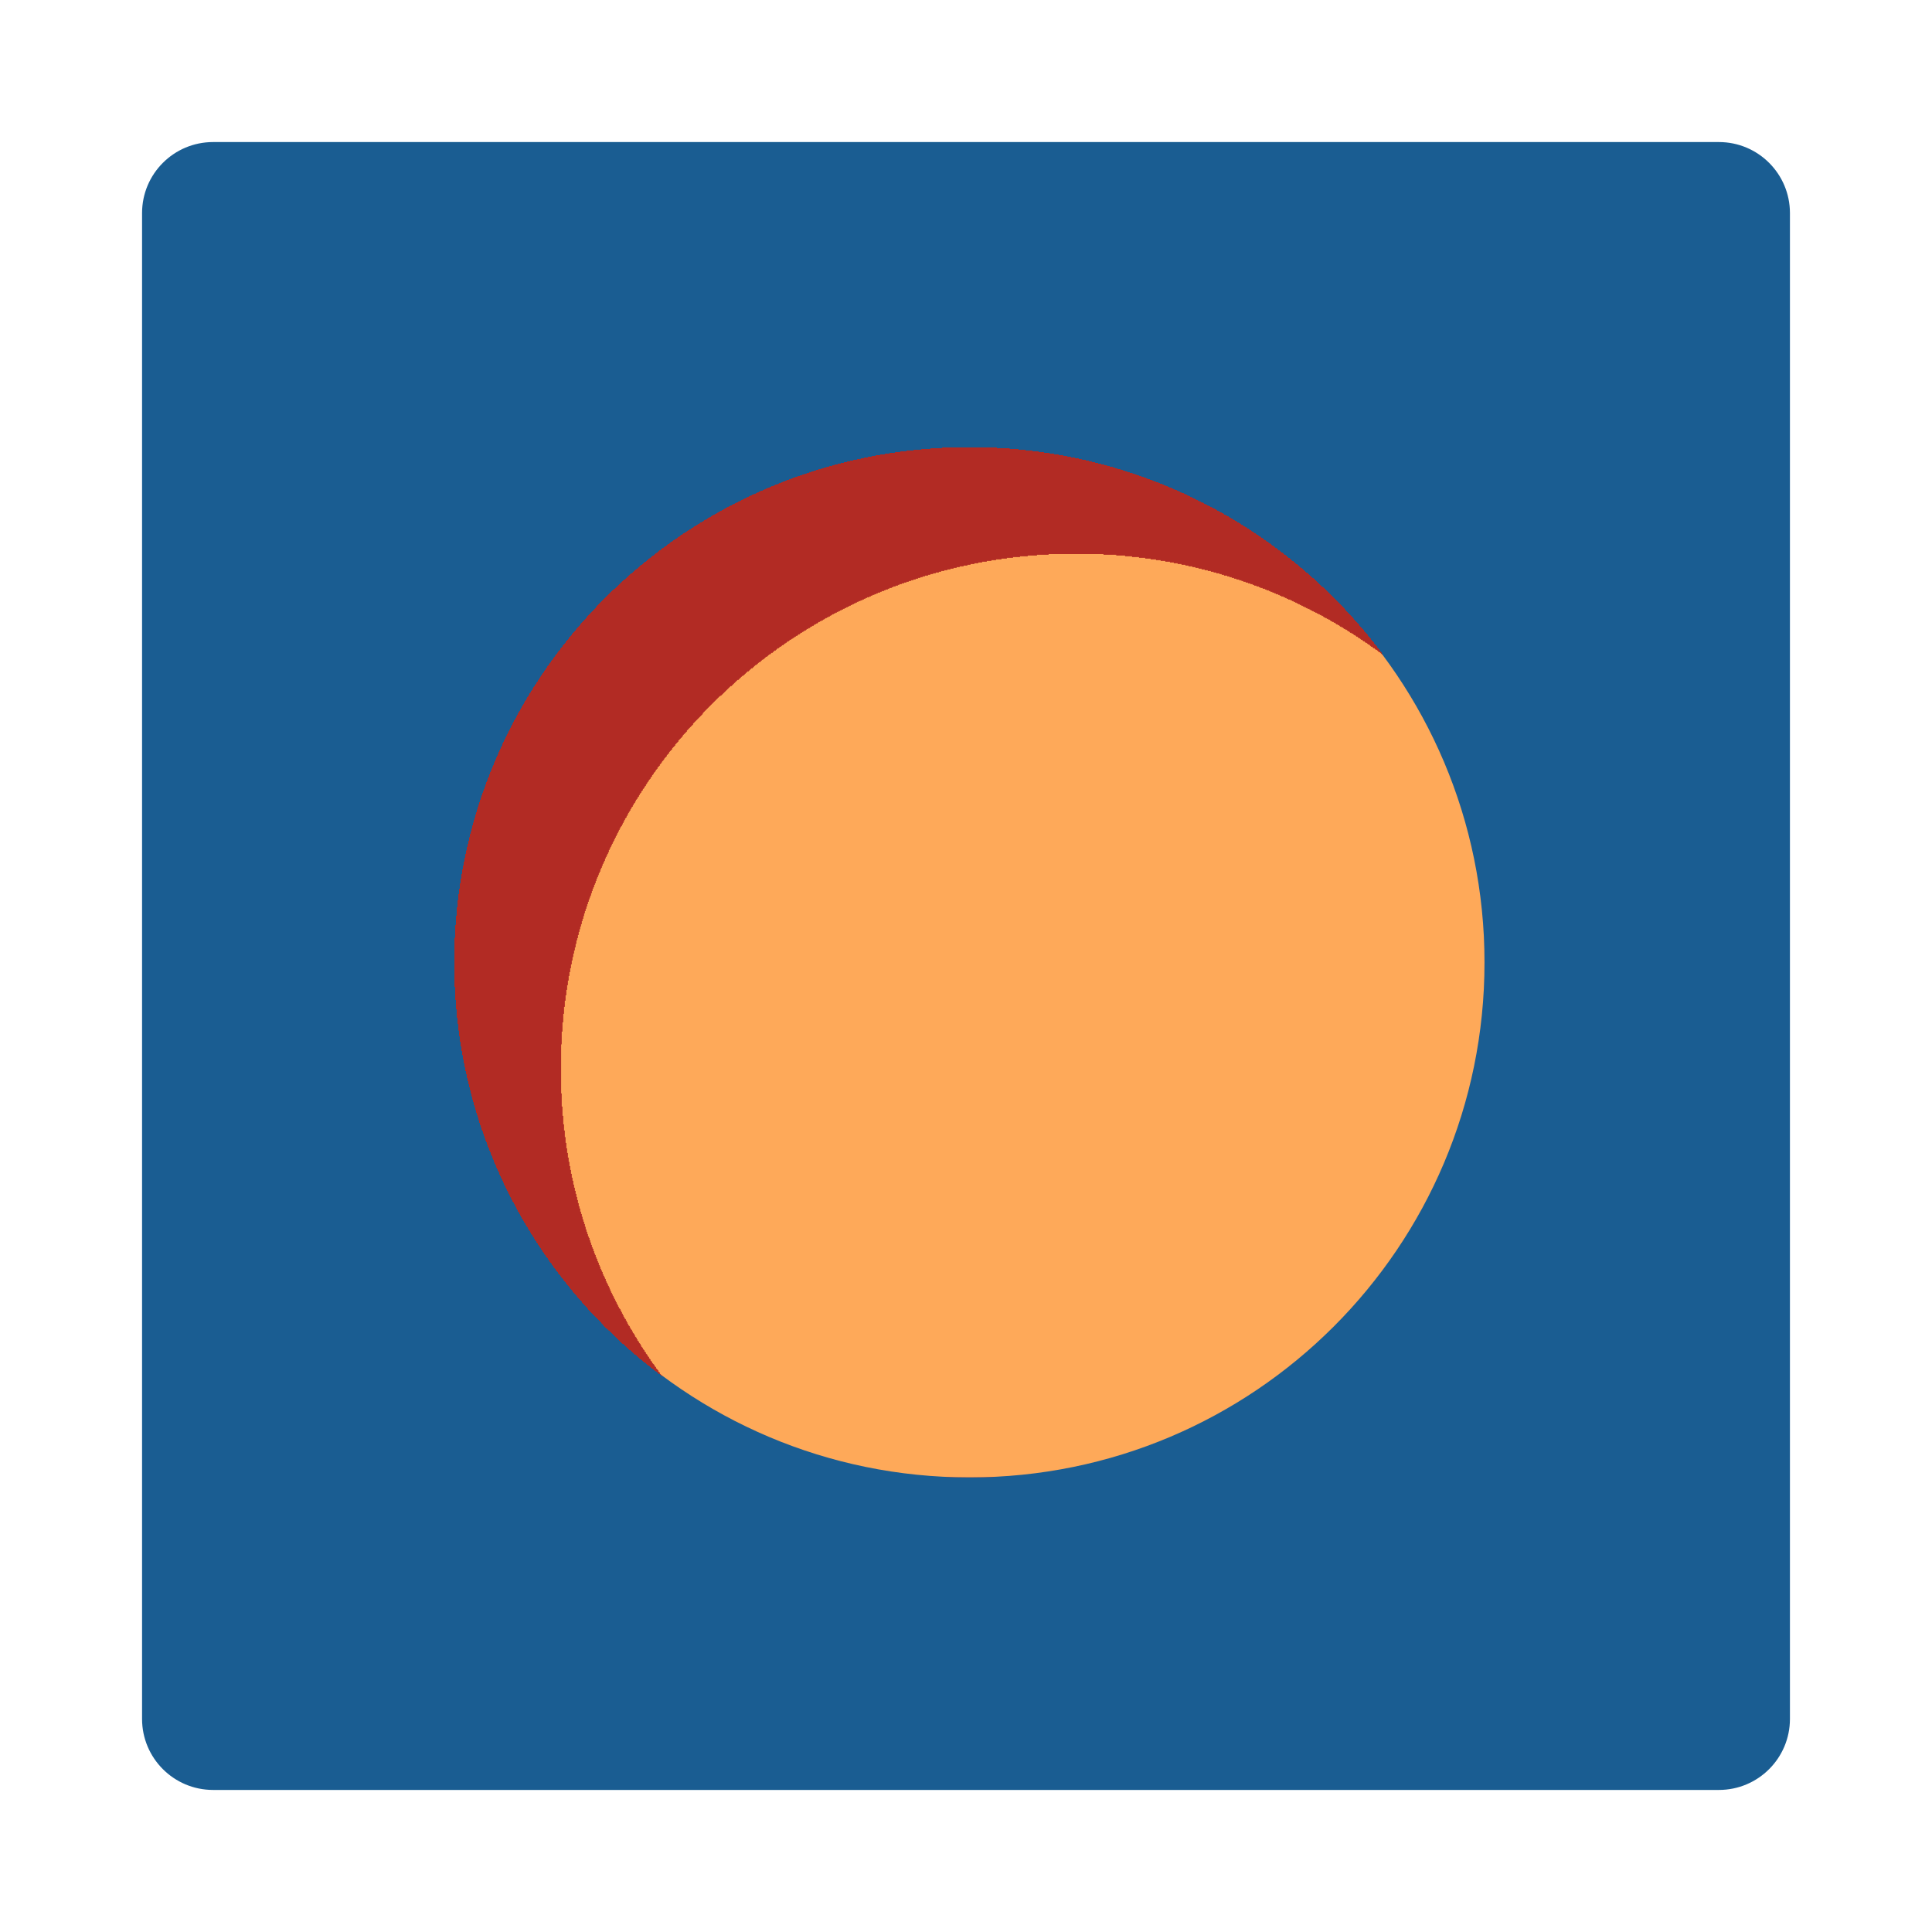
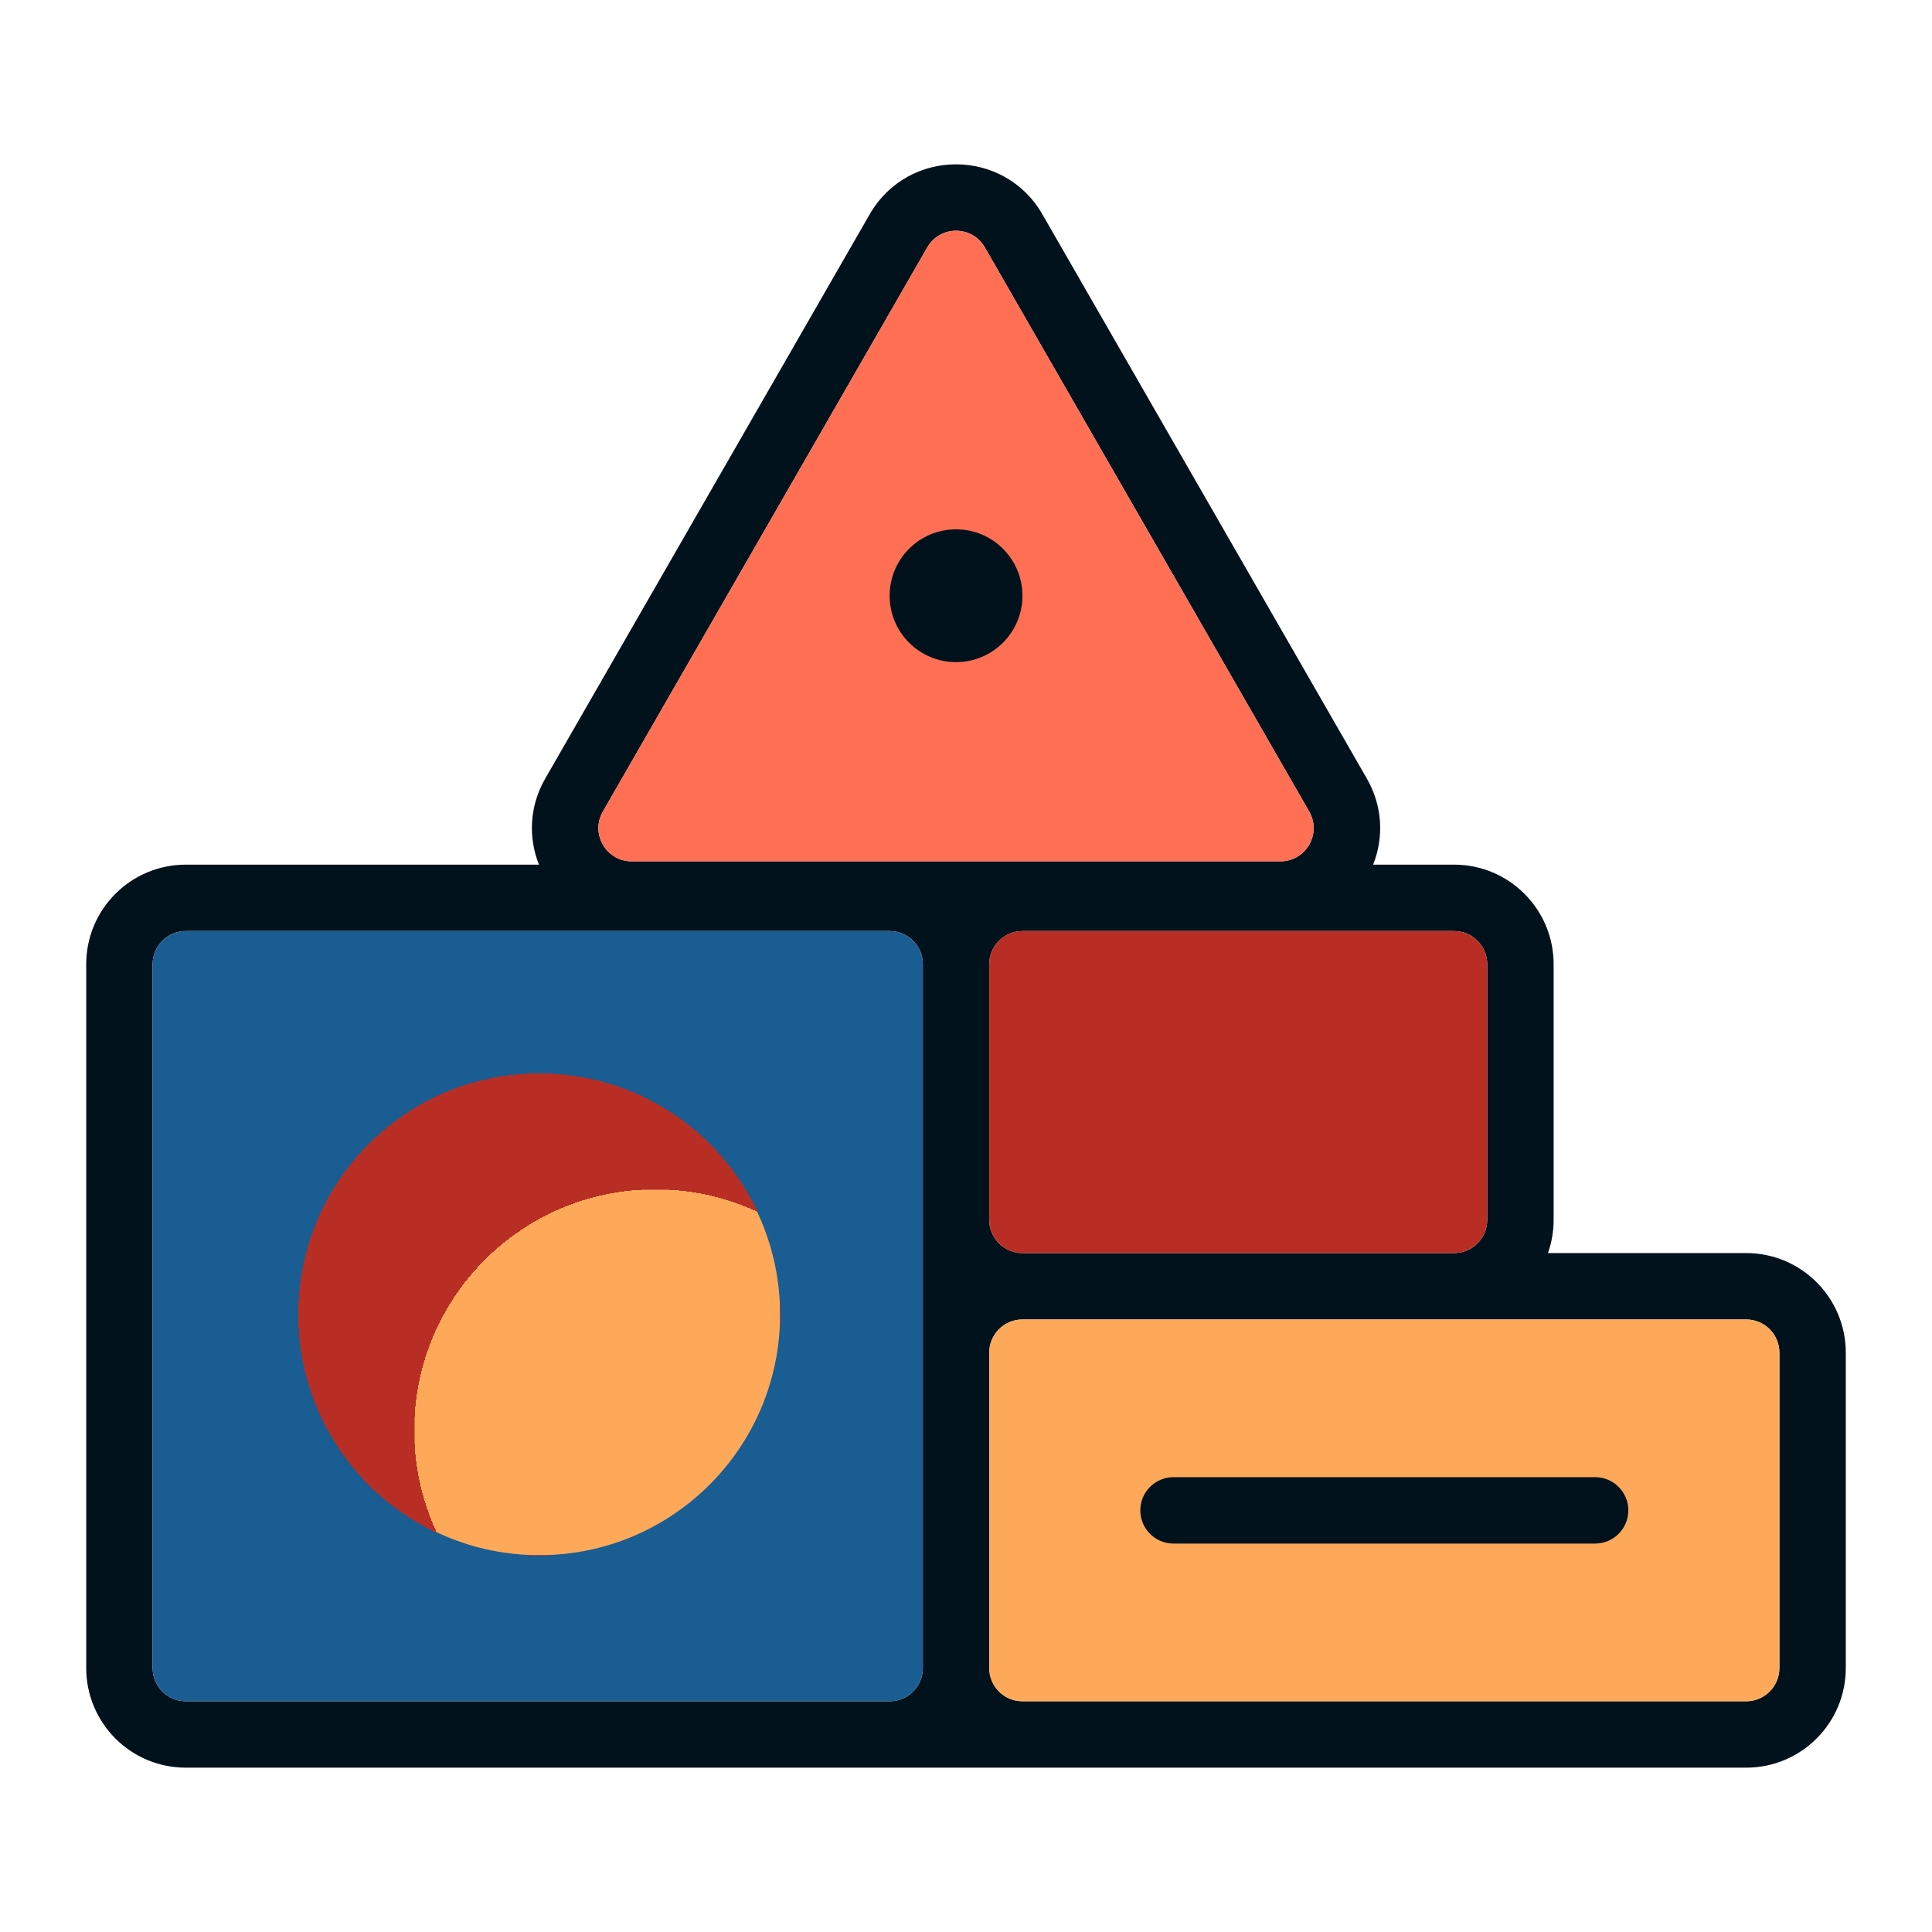
- <svg xmlns="http://www.w3.org/2000/svg" viewBox="0 0 272 272" fill="none">
+ <svg xmlns="http://www.w3.org/2000/svg" width="250" height="250" fill="none">
+   <path fill-rule="evenodd" clip-rule="evenodd" d="M134.884 27.729l41.978 73.005c2.105 3.662 2.187 7.71.821 11.15h10.468c7.118 0 12.888 5.77 12.888 12.888v33.079c0 1.506-.259 2.952-.733 4.296h25.65c7.117 0 12.888 5.77 12.888 12.888v40.812c0 7.118-5.771 12.888-12.888 12.888H24.045c-7.118 0-12.888-5.77-12.888-12.888v-91.075c0-7.118 5.77-12.888 12.888-12.888H69.74c-1.366-3.44-1.285-7.488.82-11.15l41.979-73.005c4.955-8.618 17.389-8.618 22.345 0zM94.928 220.143h20.191a4.296 4.296 0 004.296-4.296V124.772a4.296 4.296 0 00-4.296-4.296H24.045a4.296 4.296 0 00-4.296 4.296v91.075a4.296 4.296 0 004.296 4.296h70.883zm37.375 0H225.956a4.297 4.297 0 004.296-4.296v-40.812a4.296 4.296 0 00-4.296-4.296h-93.663a4.296 4.296 0 00-4.286 4.296v40.812a4.297 4.297 0 004.296 4.296zm-4.867-188.131c-1.652-2.873-5.797-2.873-7.449 0l-41.978 73.005c-1.647 2.864.42 6.437 3.724 6.437h83.956c3.304 0 5.371-3.573 3.725-6.437l-41.978-73.005zm.571 125.839a4.296 4.296 0 004.296 4.296h55.848a4.296 4.296 0 004.296-4.296v-33.079a4.296 4.296 0 00-4.296-4.296h-55.848a4.296 4.296 0 00-4.296 4.296v33.079z" fill="#01121C" />
+   <path d="M119.987 32.012c1.652-2.873 5.797-2.873 7.449 0l41.978 73.005c1.646 2.864-.421 6.437-3.725 6.437H81.733c-3.303 0-5.37-3.573-3.724-6.437l41.978-73.005z" fill="#FF6F54" />
+   <path d="M132.303 77.087a8.592 8.592 0 11-17.184 0 8.592 8.592 0 0117.184 0z" fill="#01121C" />
+   <path d="M128.007 124.772a4.296 4.296 0 014.296-4.296h55.848a4.296 4.296 0 014.296 4.296v33.079a4.296 4.296 0 01-4.296 4.296h-55.848a4.296 4.296 0 01-4.296-4.296v-33.079z" fill="#B82E24" />
+   <path d="M128.007 175.035a4.296 4.296 0 014.296-4.296h93.653a4.296 4.296 0 014.296 4.296v40.812a4.297 4.297 0 01-4.296 4.296h-93.653a4.297 4.297 0 01-4.296-4.296v-40.812z" fill="#FEA959" />
+   <path d="M19.749 124.772a4.296 4.296 0 014.296-4.296h91.074a4.296 4.296 0 014.296 4.296v91.075a4.296 4.296 0 01-4.296 4.296H24.045a4.296 4.296 0 01-4.296-4.296v-91.075z" fill="#1A5D92" />
+   <g filter="url(#prefix__filter0_i_13_19)">
+     <path d="M100.943 170.095c0 17.201-13.945 31.145-31.146 31.145-17.202 0-31.146-13.944-31.146-31.145 0-17.202 13.944-31.146 31.146-31.146 17.201 0 31.146 13.944 31.146 31.146z" fill="#FEA959" />
+   </g>
+   <path fill-rule="evenodd" clip-rule="evenodd" d="M147.554 195.441a4.296 4.296 0 014.296-4.296h54.559a4.296 4.296 0 010 8.592H151.85a4.296 4.296 0 01-4.296-4.296z" fill="#01121C" />
  <defs>
-     <filter id="prefix__prefix__inset-shadow" x="64" y="63" width="145" height="145" filterUnits="userSpaceOnUse" color-interpolation-filters="sRGB">
-       <feFlood flood-opacity="0" />
-       <feBlend in="SourceGraphic" result="shape" />
+     <filter id="prefix__filter0_i_13_19" x="38.651" y="138.949" width="62.292" height="62.292" filterUnits="userSpaceOnUse" color-interpolation-filters="sRGB">
+       <feFlood flood-opacity="0" result="BackgroundImageFix" />
+       <feBlend in="SourceGraphic" in2="BackgroundImageFix" result="shape" />
      <feColorMatrix in="SourceAlpha" values="0 0 0 0 0 0 0 0 0 0 0 0 0 0 0 0 0 0 127 0" result="hardAlpha" />
      <feOffset dx="15" dy="15" />
      <feComposite in2="hardAlpha" operator="arithmetic" k2="-1" k3="1" />
-       <feColorMatrix values="0 0 0 0 0.70 0 0 0 0 0.17 0 0 0 0 0.14 0 0 0 1 0" />
-       <feBlend in2="shape" result="effect1_innerShadow_1_98" />
+       <feColorMatrix values="0 0 0 0 0.721 0 0 0 0 0.179 0 0 0 0 0.142 0 0 0 1 0" />
+       <feBlend in2="shape" result="effect1_innerShadow_13_19" />
    </filter>
  </defs>
-   <path d="M20 30c0-5.523 4.477-10 10-10h212c5.523 0 10 4.477 10 10v212c0 5.523-4.477 10-10 10H30c-5.523 0-10-4.477-10-10V30z" fill="#1A5D92" />
-   <path id="outline" fill-rule="evenodd" clip-rule="evenodd" d="M30 0h212c16.569 0 30 13.431 30 30v212c0 16.569-13.431 30-30 30H30c-16.569 0-30-13.431-30-30V30C0 13.431 13.431 0 30 0zm0 20c-5.523 0-10 4.477-10 10v212c0 5.523 4.477 10 10 10h212c5.523 0 10-4.477 10-10V30c0-5.523-4.477-10-10-10H30z" />
-   <circle cx="136.5" cy="135.5" r="72.5" fill="#FEA959" filter="url(#prefix__prefix__inset-shadow)" />
</svg>
